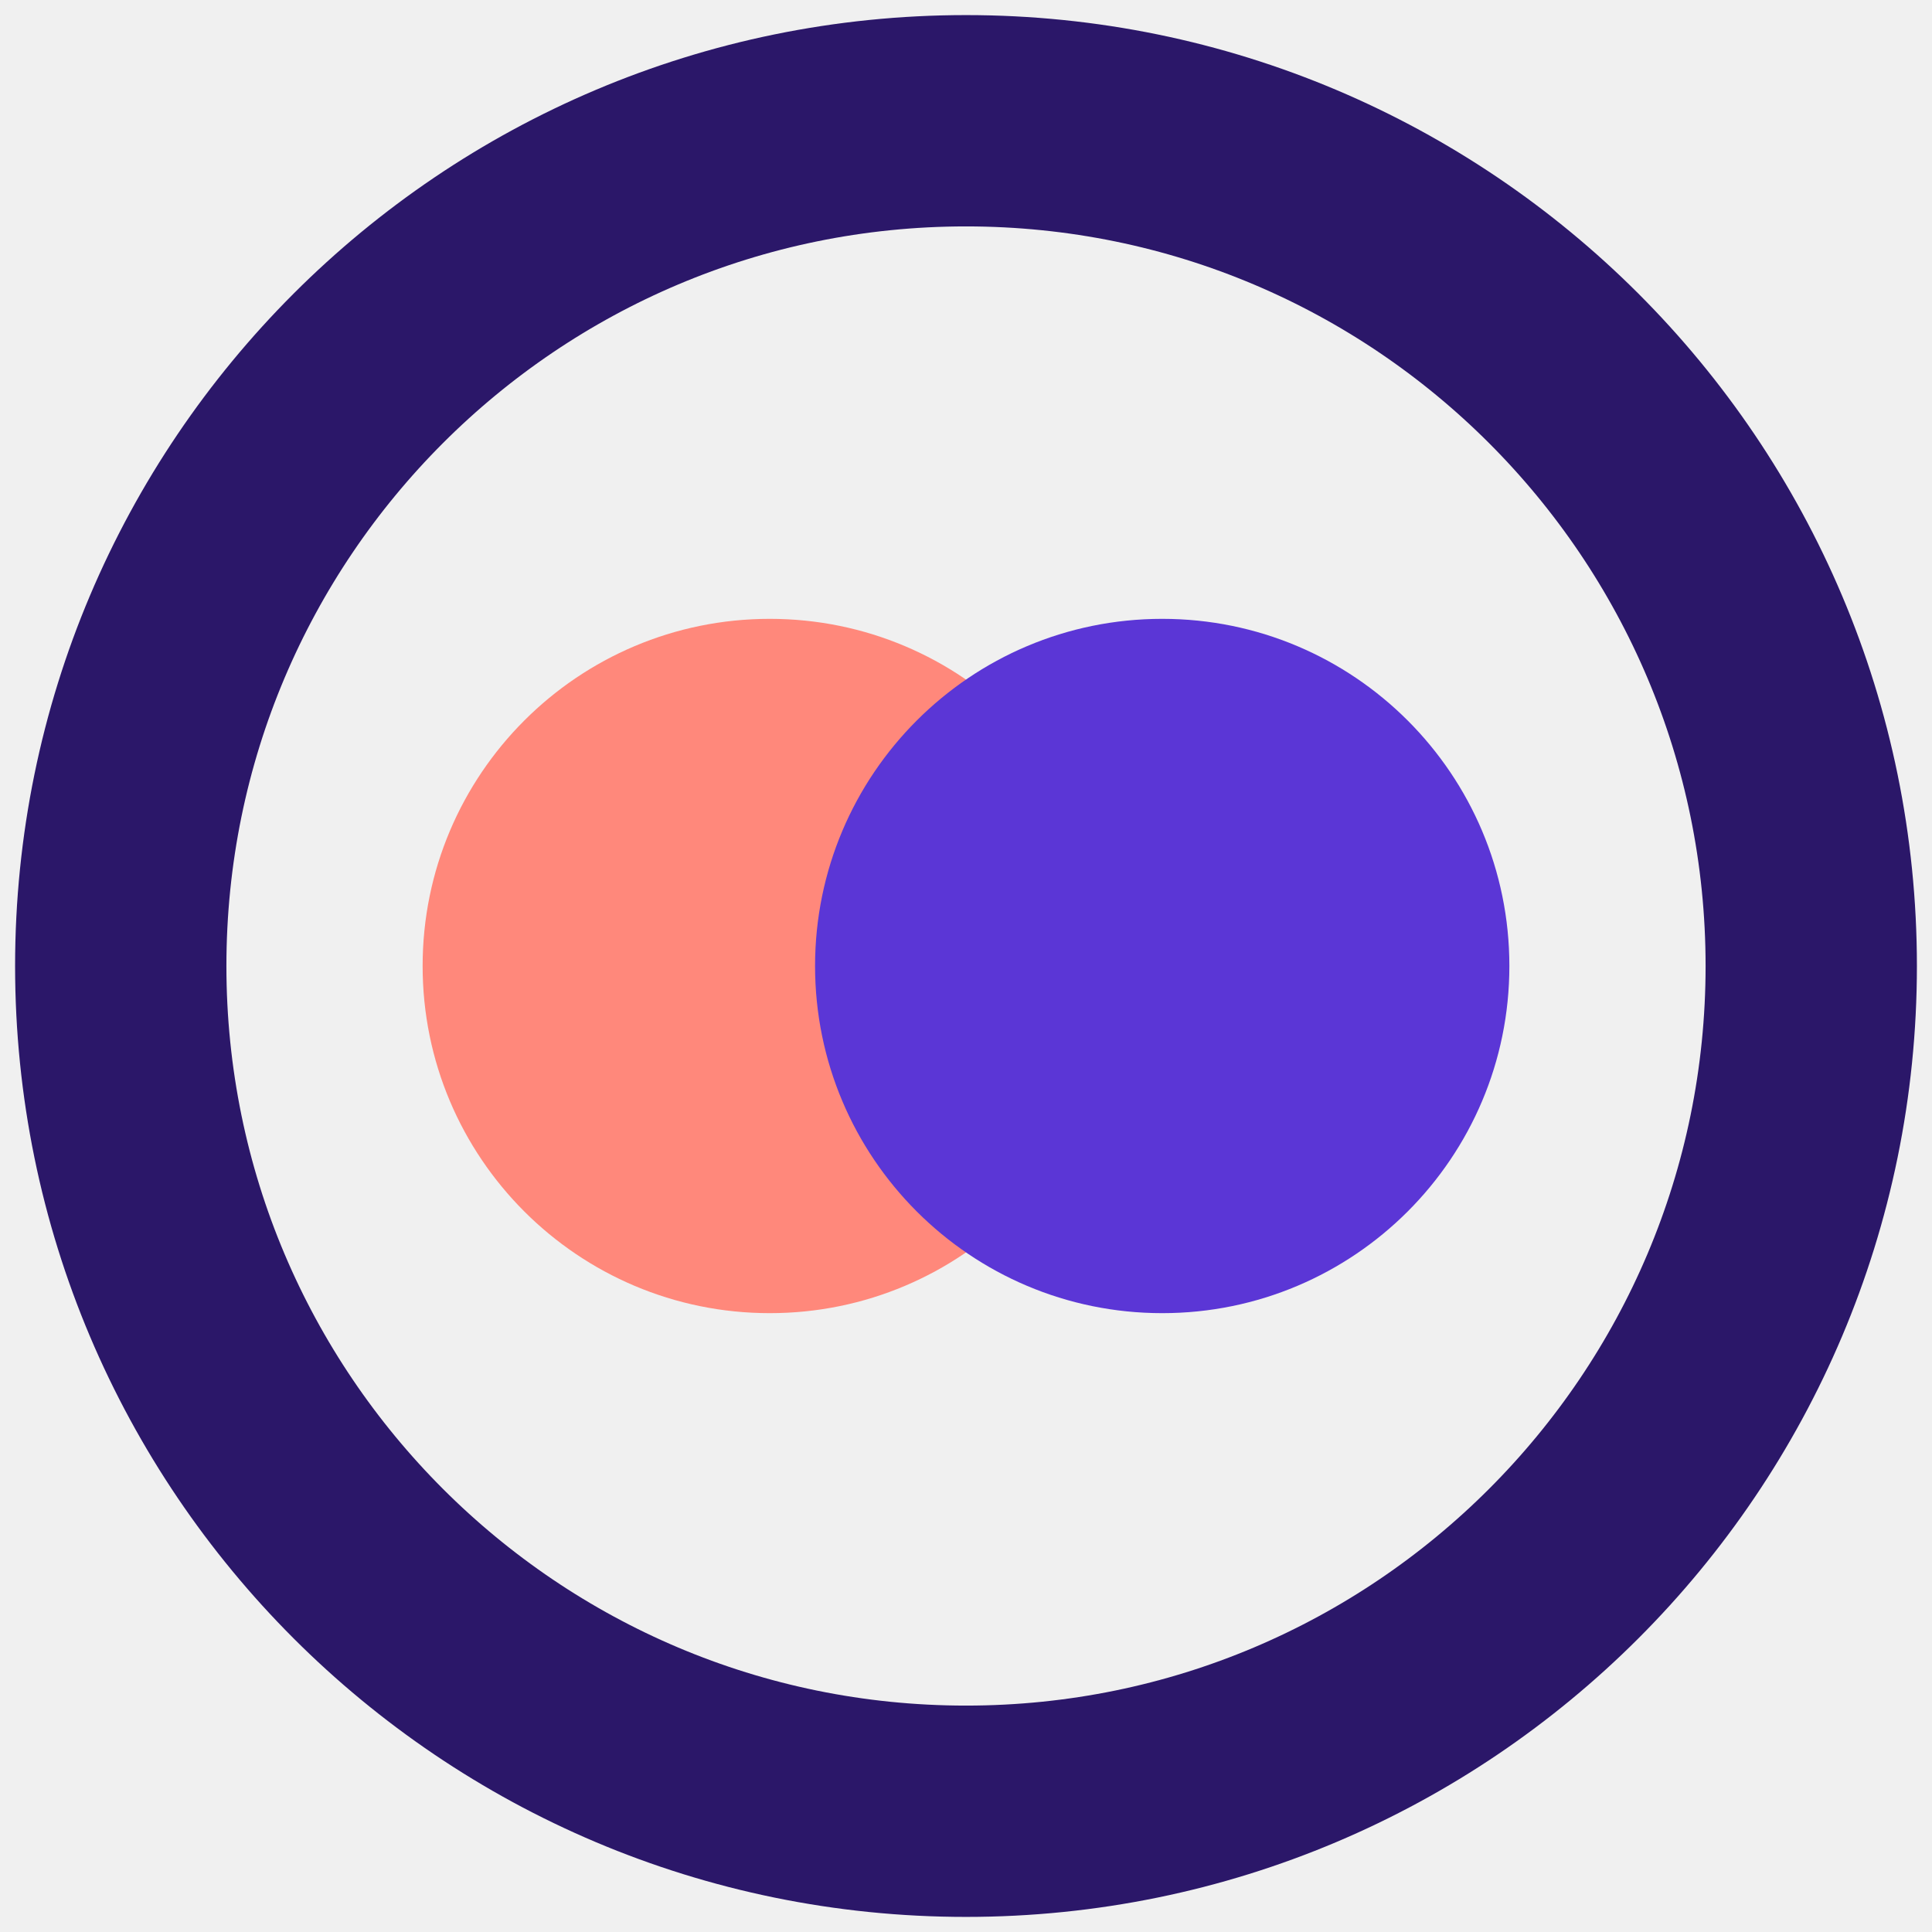
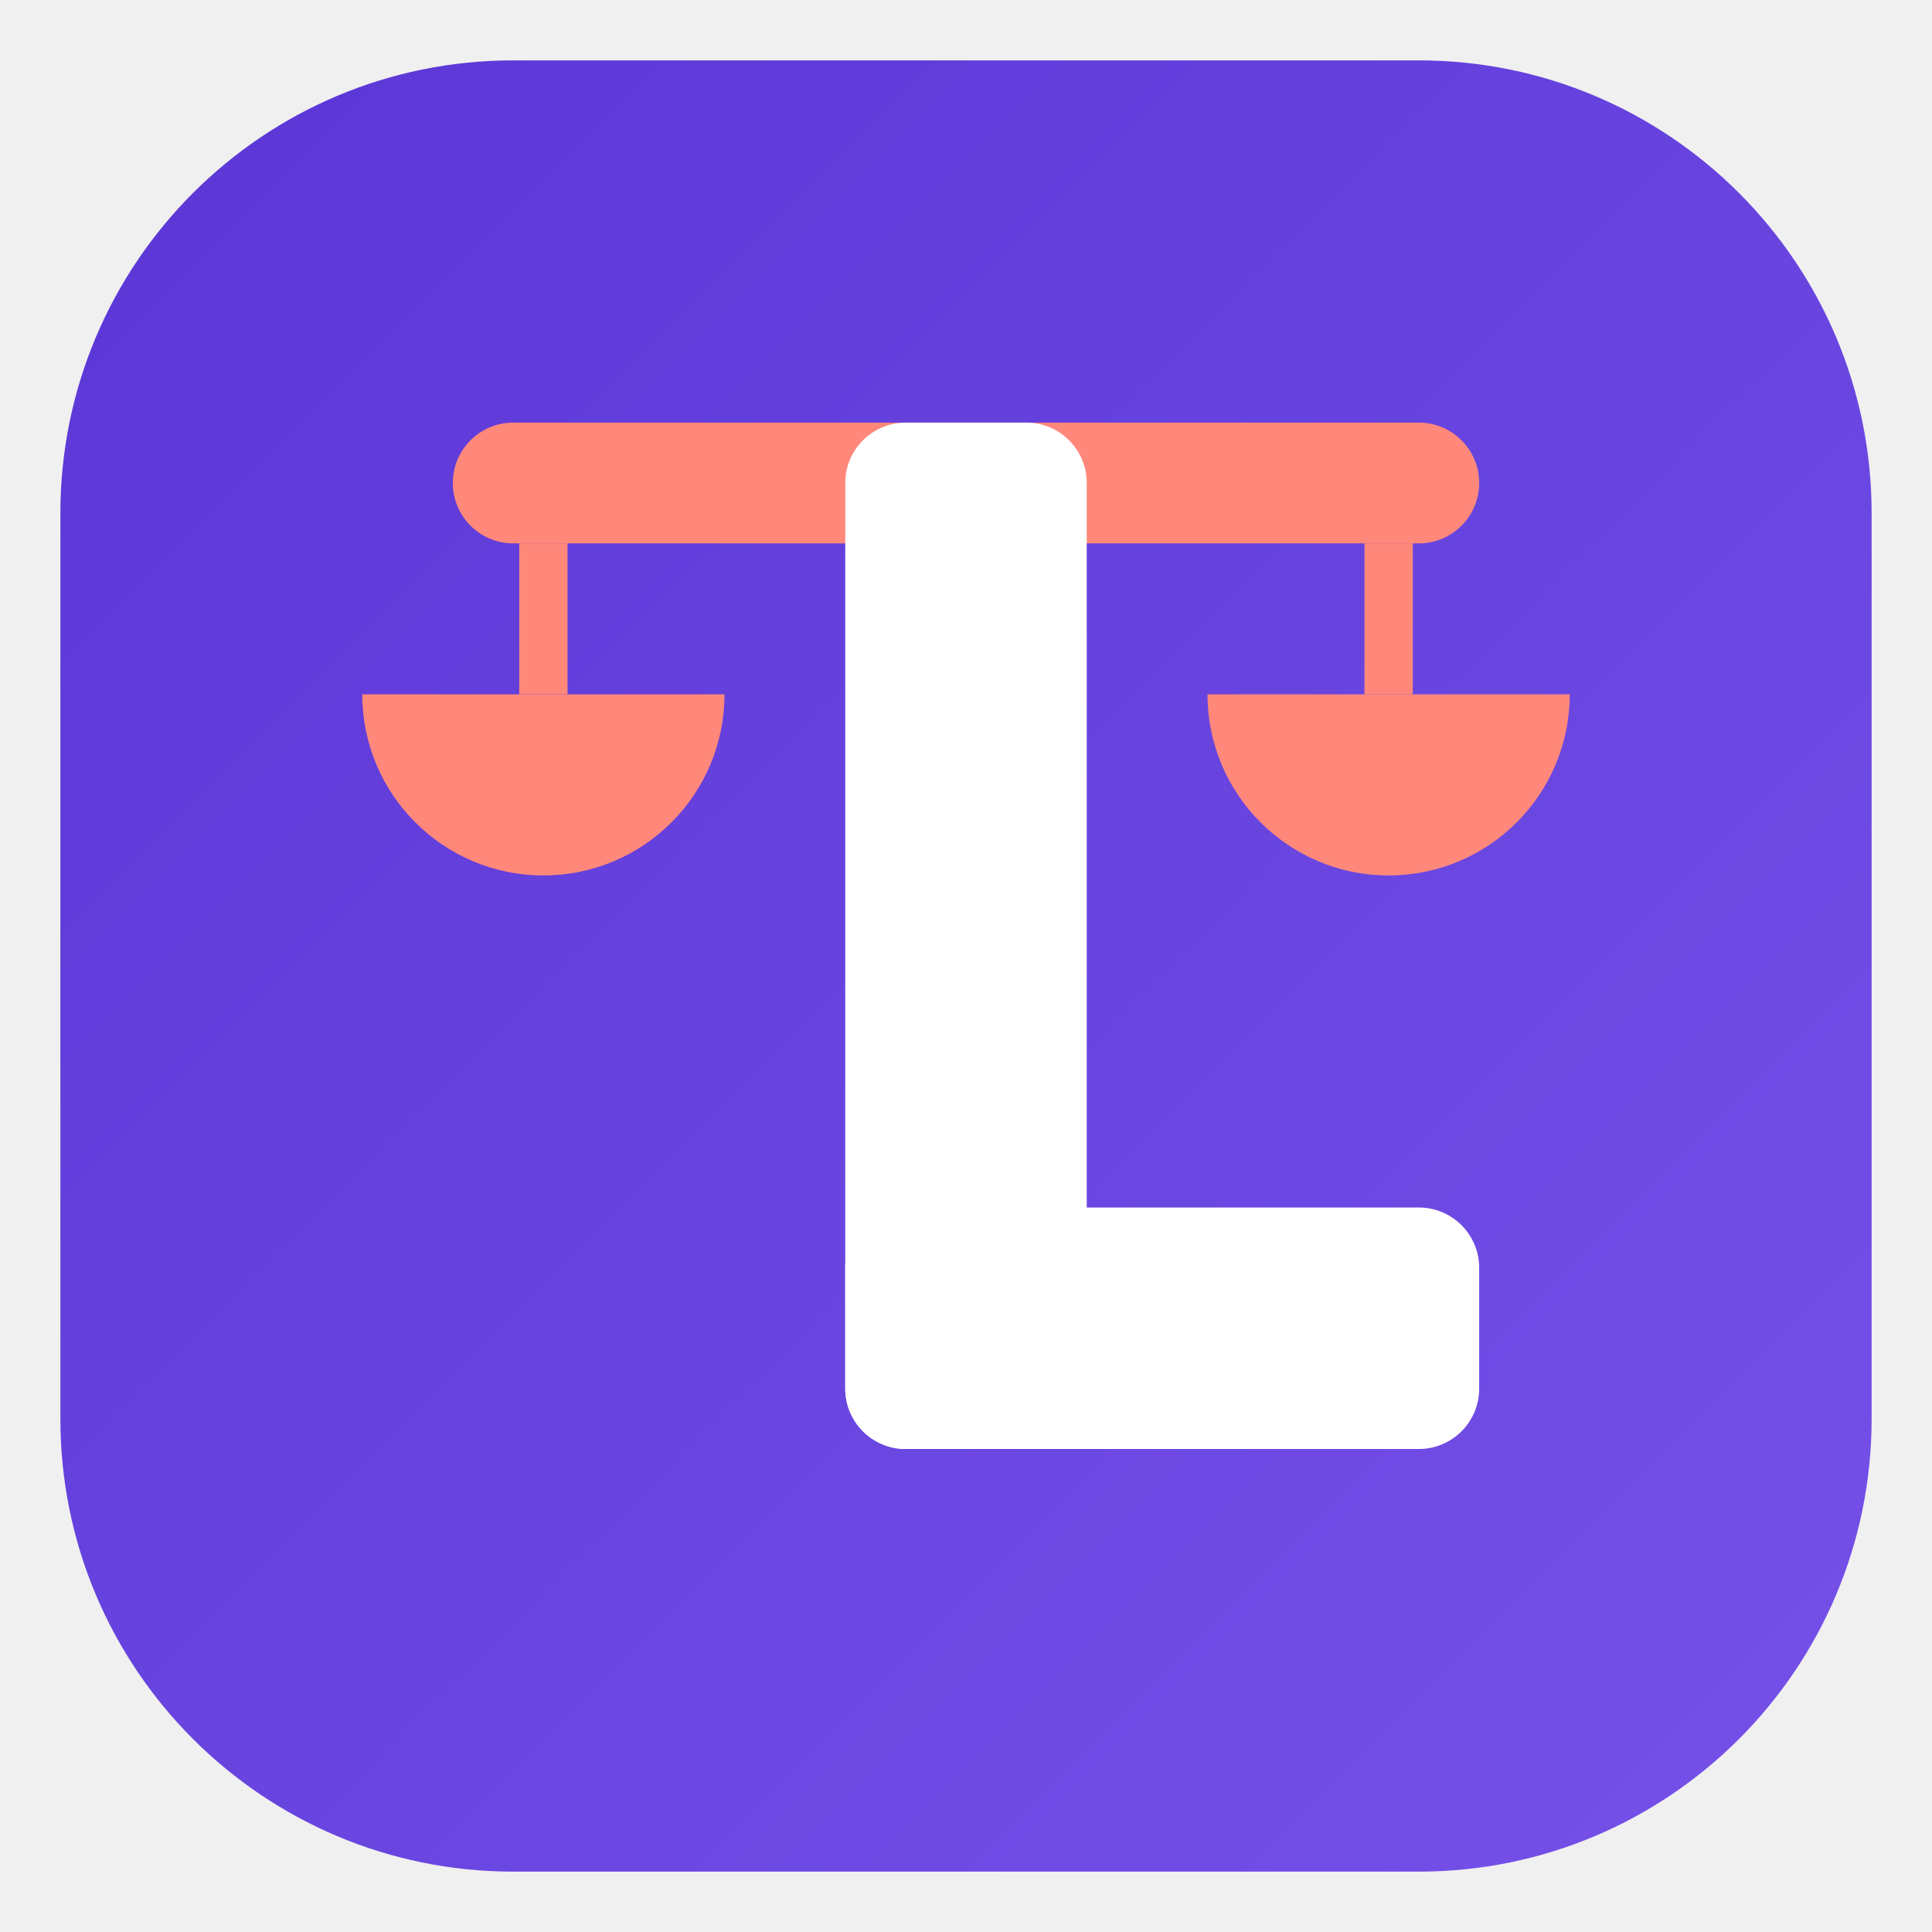
<svg xmlns="http://www.w3.org/2000/svg" width="64" height="64" viewBox="0 0 64 64" fill="none">
-   <circle cx="32" cy="32" r="28" stroke="#2b1769" stroke-width="7" />
-   <circle cx="25.5" cy="32" r="11.5" fill="#ff887b" />
-   <circle cx="38.5" cy="32" r="11.5" fill="#5b36d6" />
+   <defs>
+     <linearGradient id="lg" x1="0" y1="0" x2="1" y2="1">
+       <stop offset="0" stop-color="#5b36d6" />
+       <stop offset="1" stop-color="#7551e8" />
+     </linearGradient>
+   </defs>
+   <rect x="2" y="2" width="60" height="60" rx="15" fill="url(#lg)" />
+   <rect x="15" y="14" width="34" height="4" rx="2" fill="#ff887b" />
+   <rect x="17.2" y="18" width="1.6" height="5" fill="#ff887b" />
+   <rect x="45.2" y="18" width="1.6" height="5" fill="#ff887b" />
+   <path d="M12 23 A 6 6 0 0 0 24 23 Z" fill="#ff887b" />
+   <path d="M40 23 A 6 6 0 0 0 52 23 Z" fill="#ff887b" />
+   <rect x="28" y="14" width="8" height="34" rx="2" fill="#ffffff" />
+   <rect x="28" y="40" width="21" height="8" rx="2" fill="#ffffff" />
</svg>
